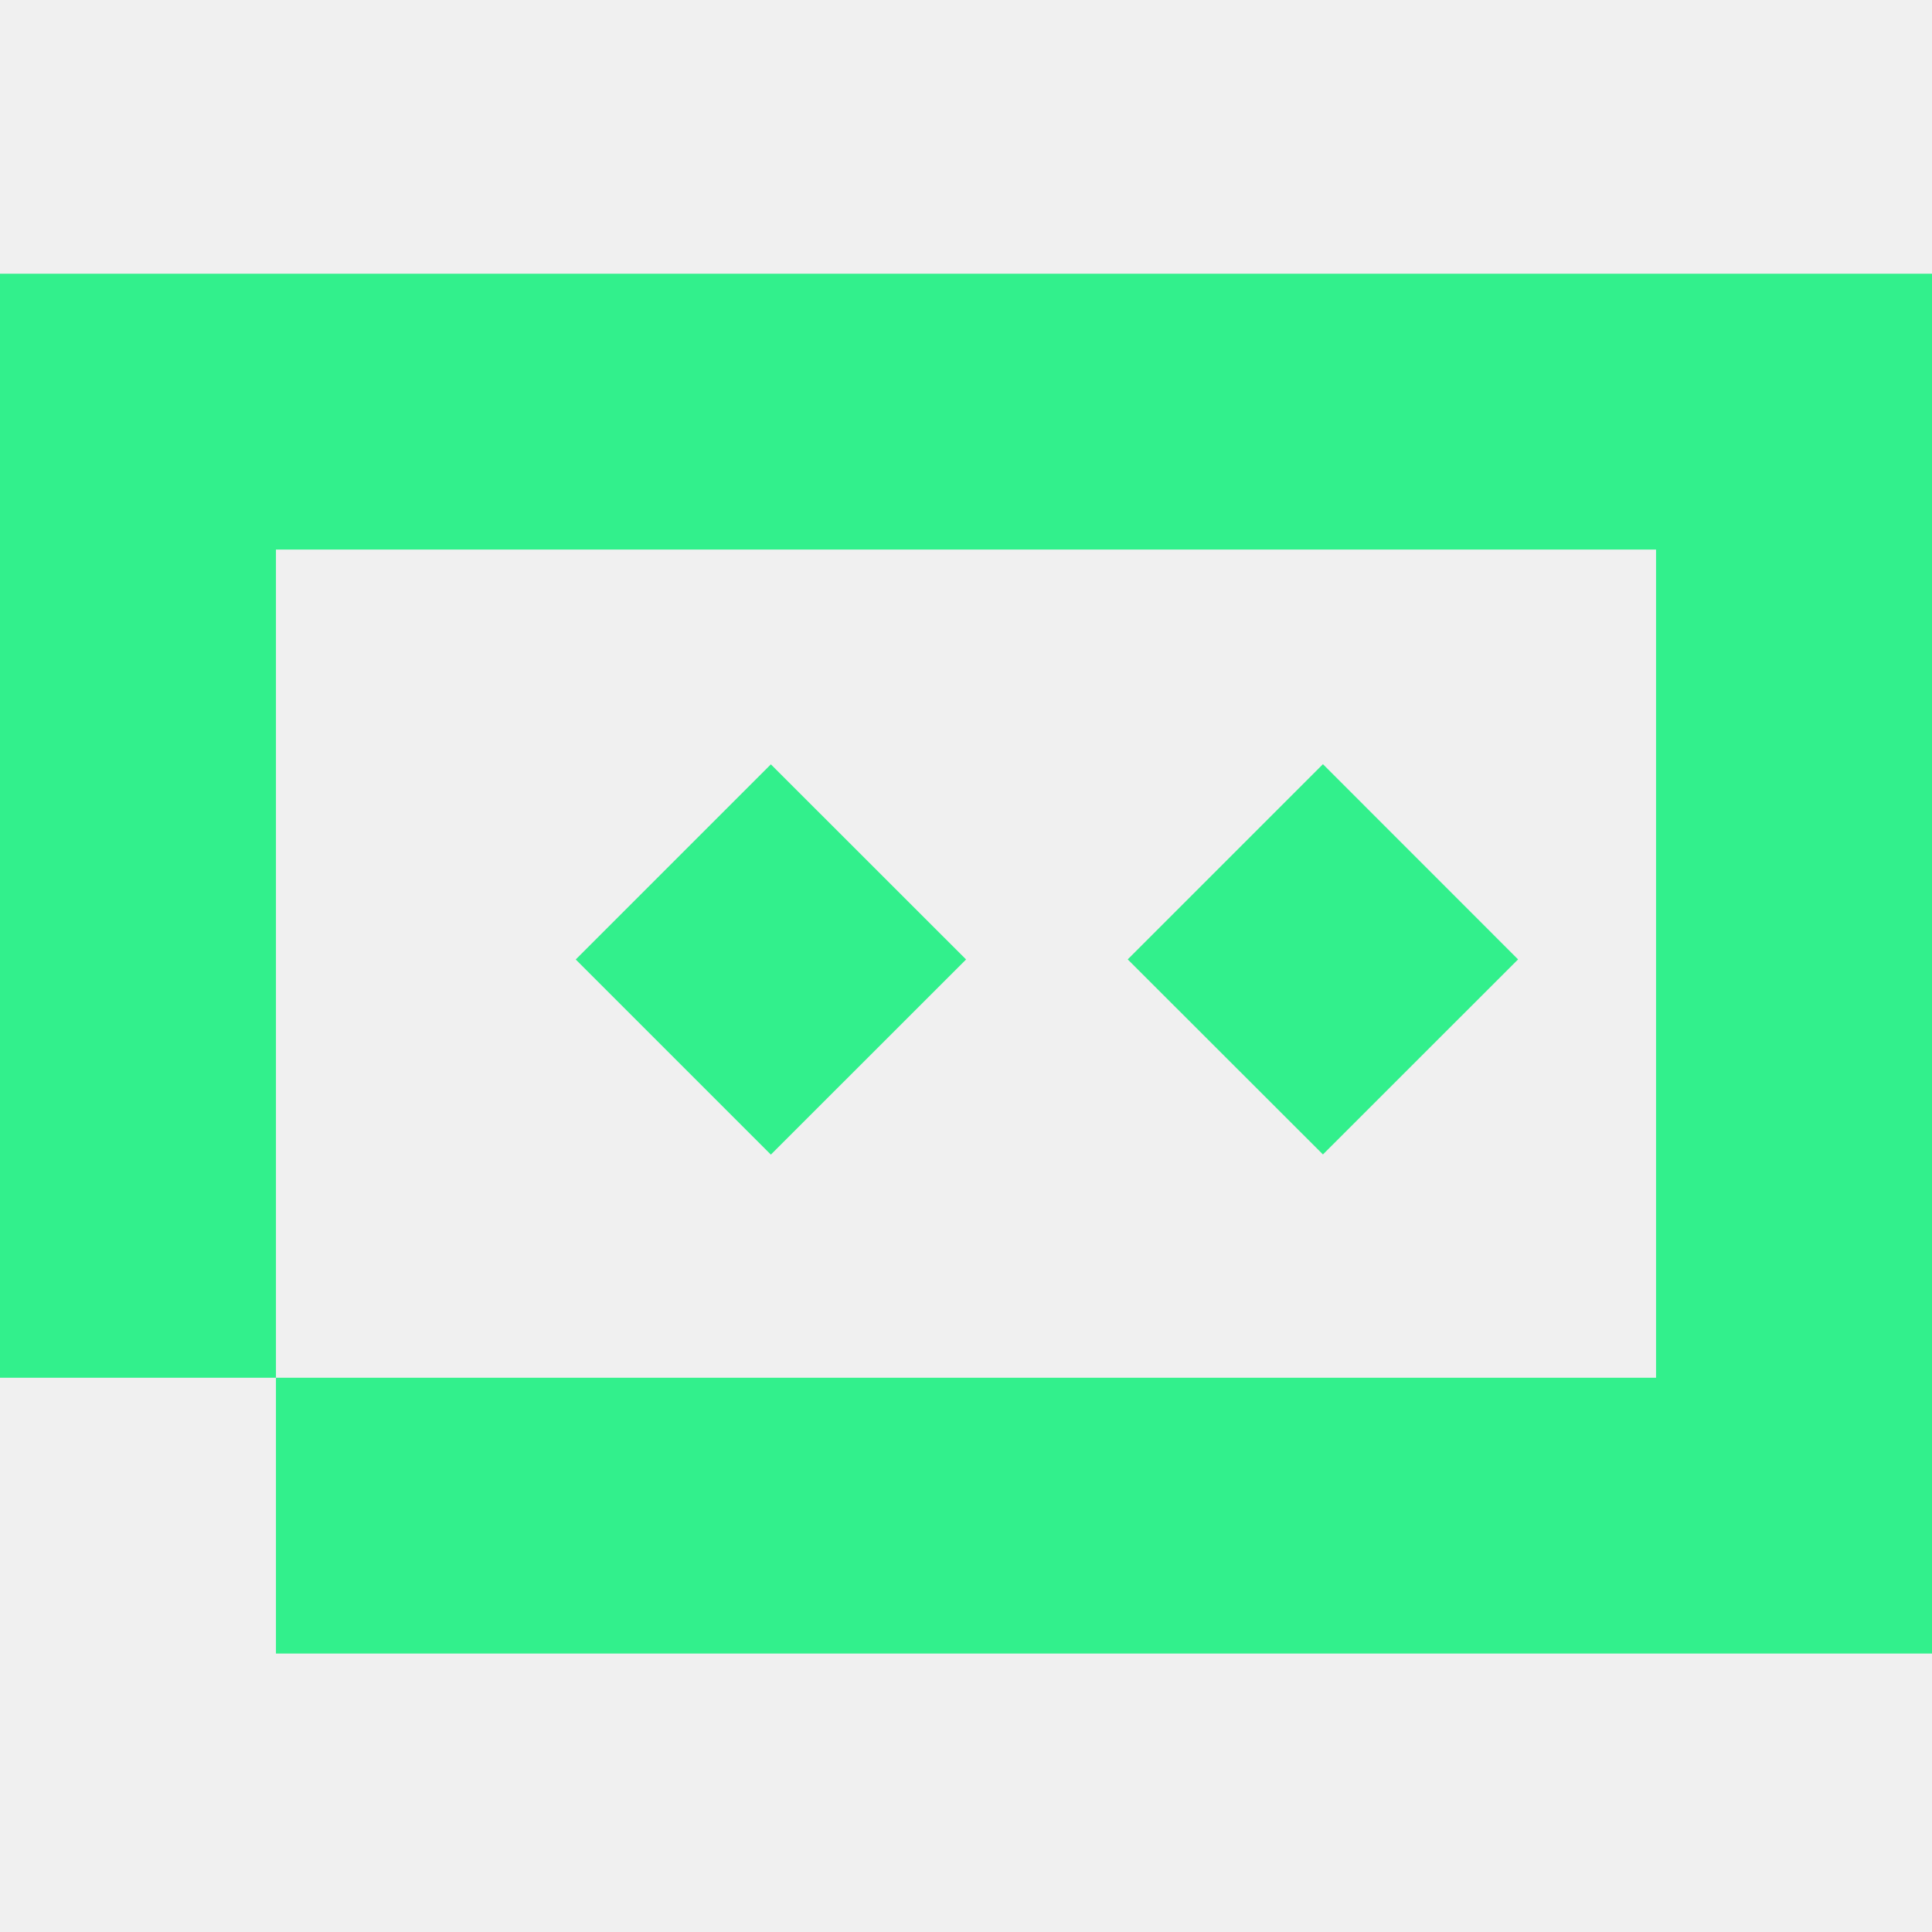
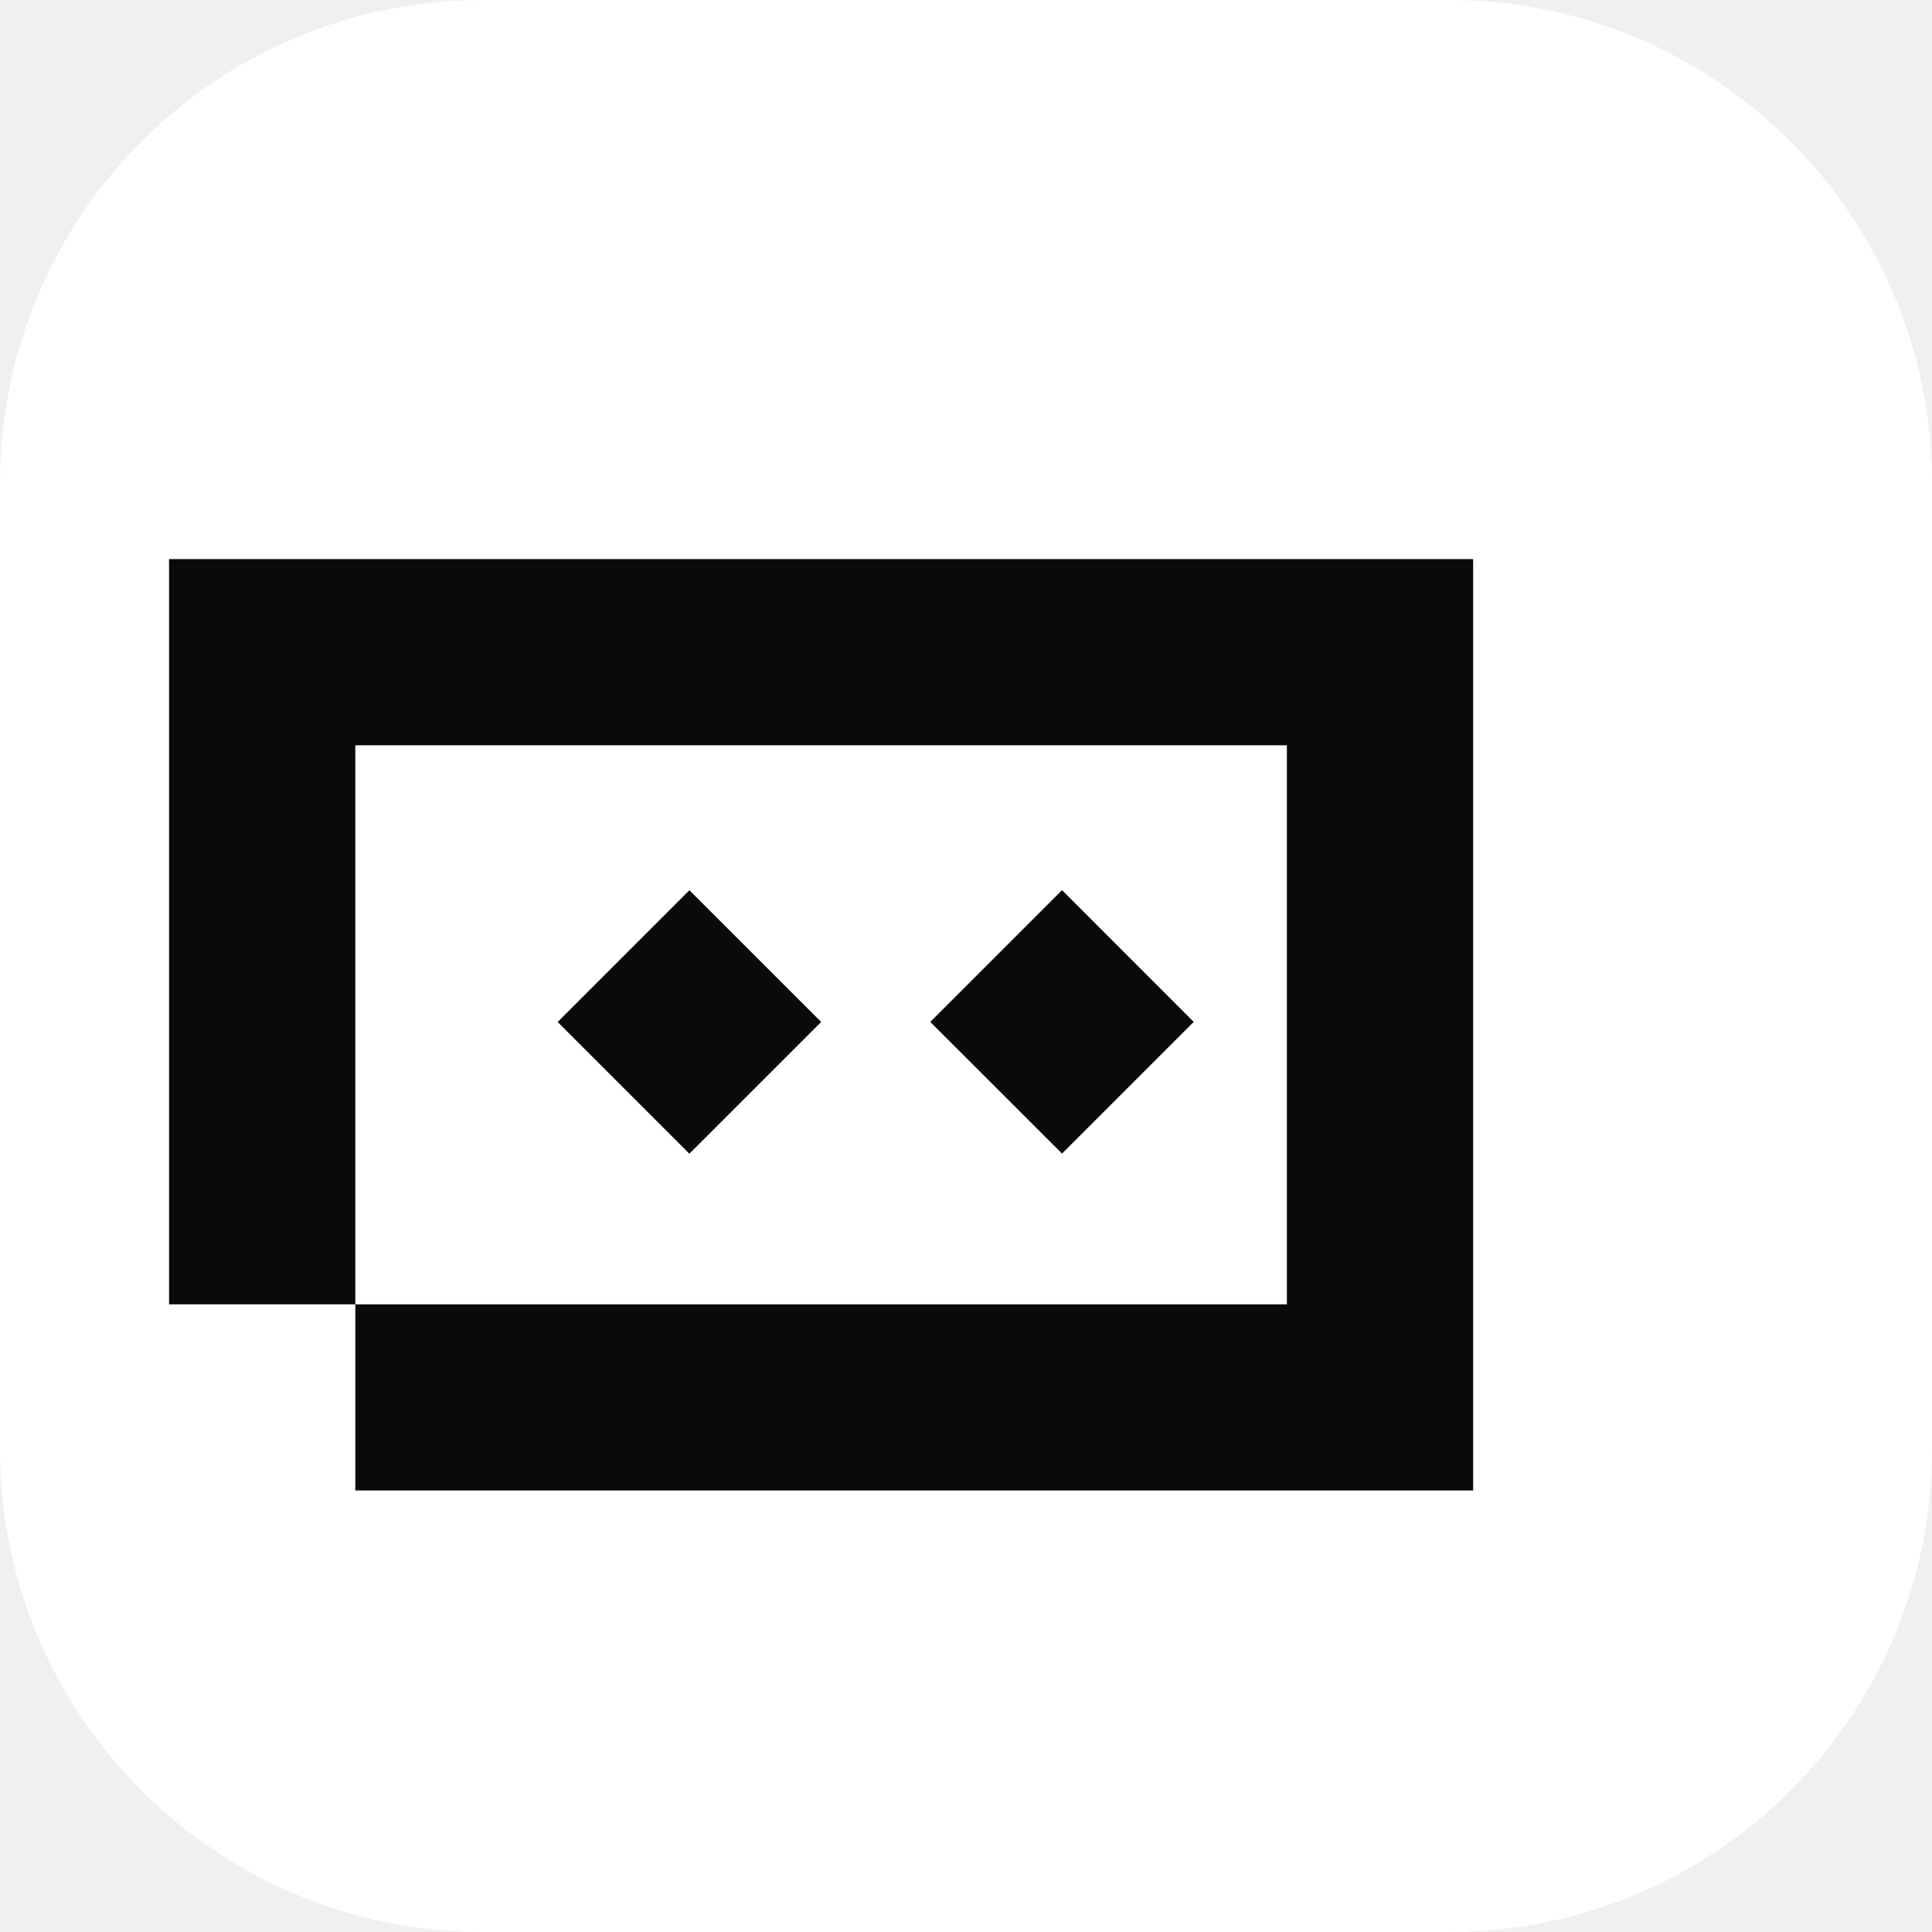
- <svg xmlns="http://www.w3.org/2000/svg" height="1em" style="flex:none;line-height:1" viewBox="0 0 24 24" width="1em">
-   <path d="M24 20.541H3.428v-3.426H0V3.4h24V20.54zM3.428 17.115h17.144V6.827H3.428v10.288zm8.573-5.196l-2.425 2.424-2.424-2.424 2.424-2.424 2.425 2.424zm6.857-.001l-2.424 2.423-2.425-2.423 2.425-2.425 2.424 2.425z" fill="#32F08C" />
+ <svg xmlns="http://www.w3.org/2000/svg" viewBox="0 0 32 32">
+   <rect width="32" height="32" rx="8" fill="#fff" />
+   <g transform="translate(2.8 6.2) scale(.9)">
+     <path d="M24 20.541H3.428v-3.426H0V3.4h24V20.54zM3.428 17.115h17.144V6.827H3.428v10.288zm8.573-5.196l-2.425 2.424-2.424-2.424 2.424-2.424 2.425 2.424zm6.857-.001l-2.424 2.423-2.425-2.423 2.425-2.425 2.424 2.425z" fill="#0A0A0A" />
+   </g>
</svg>
